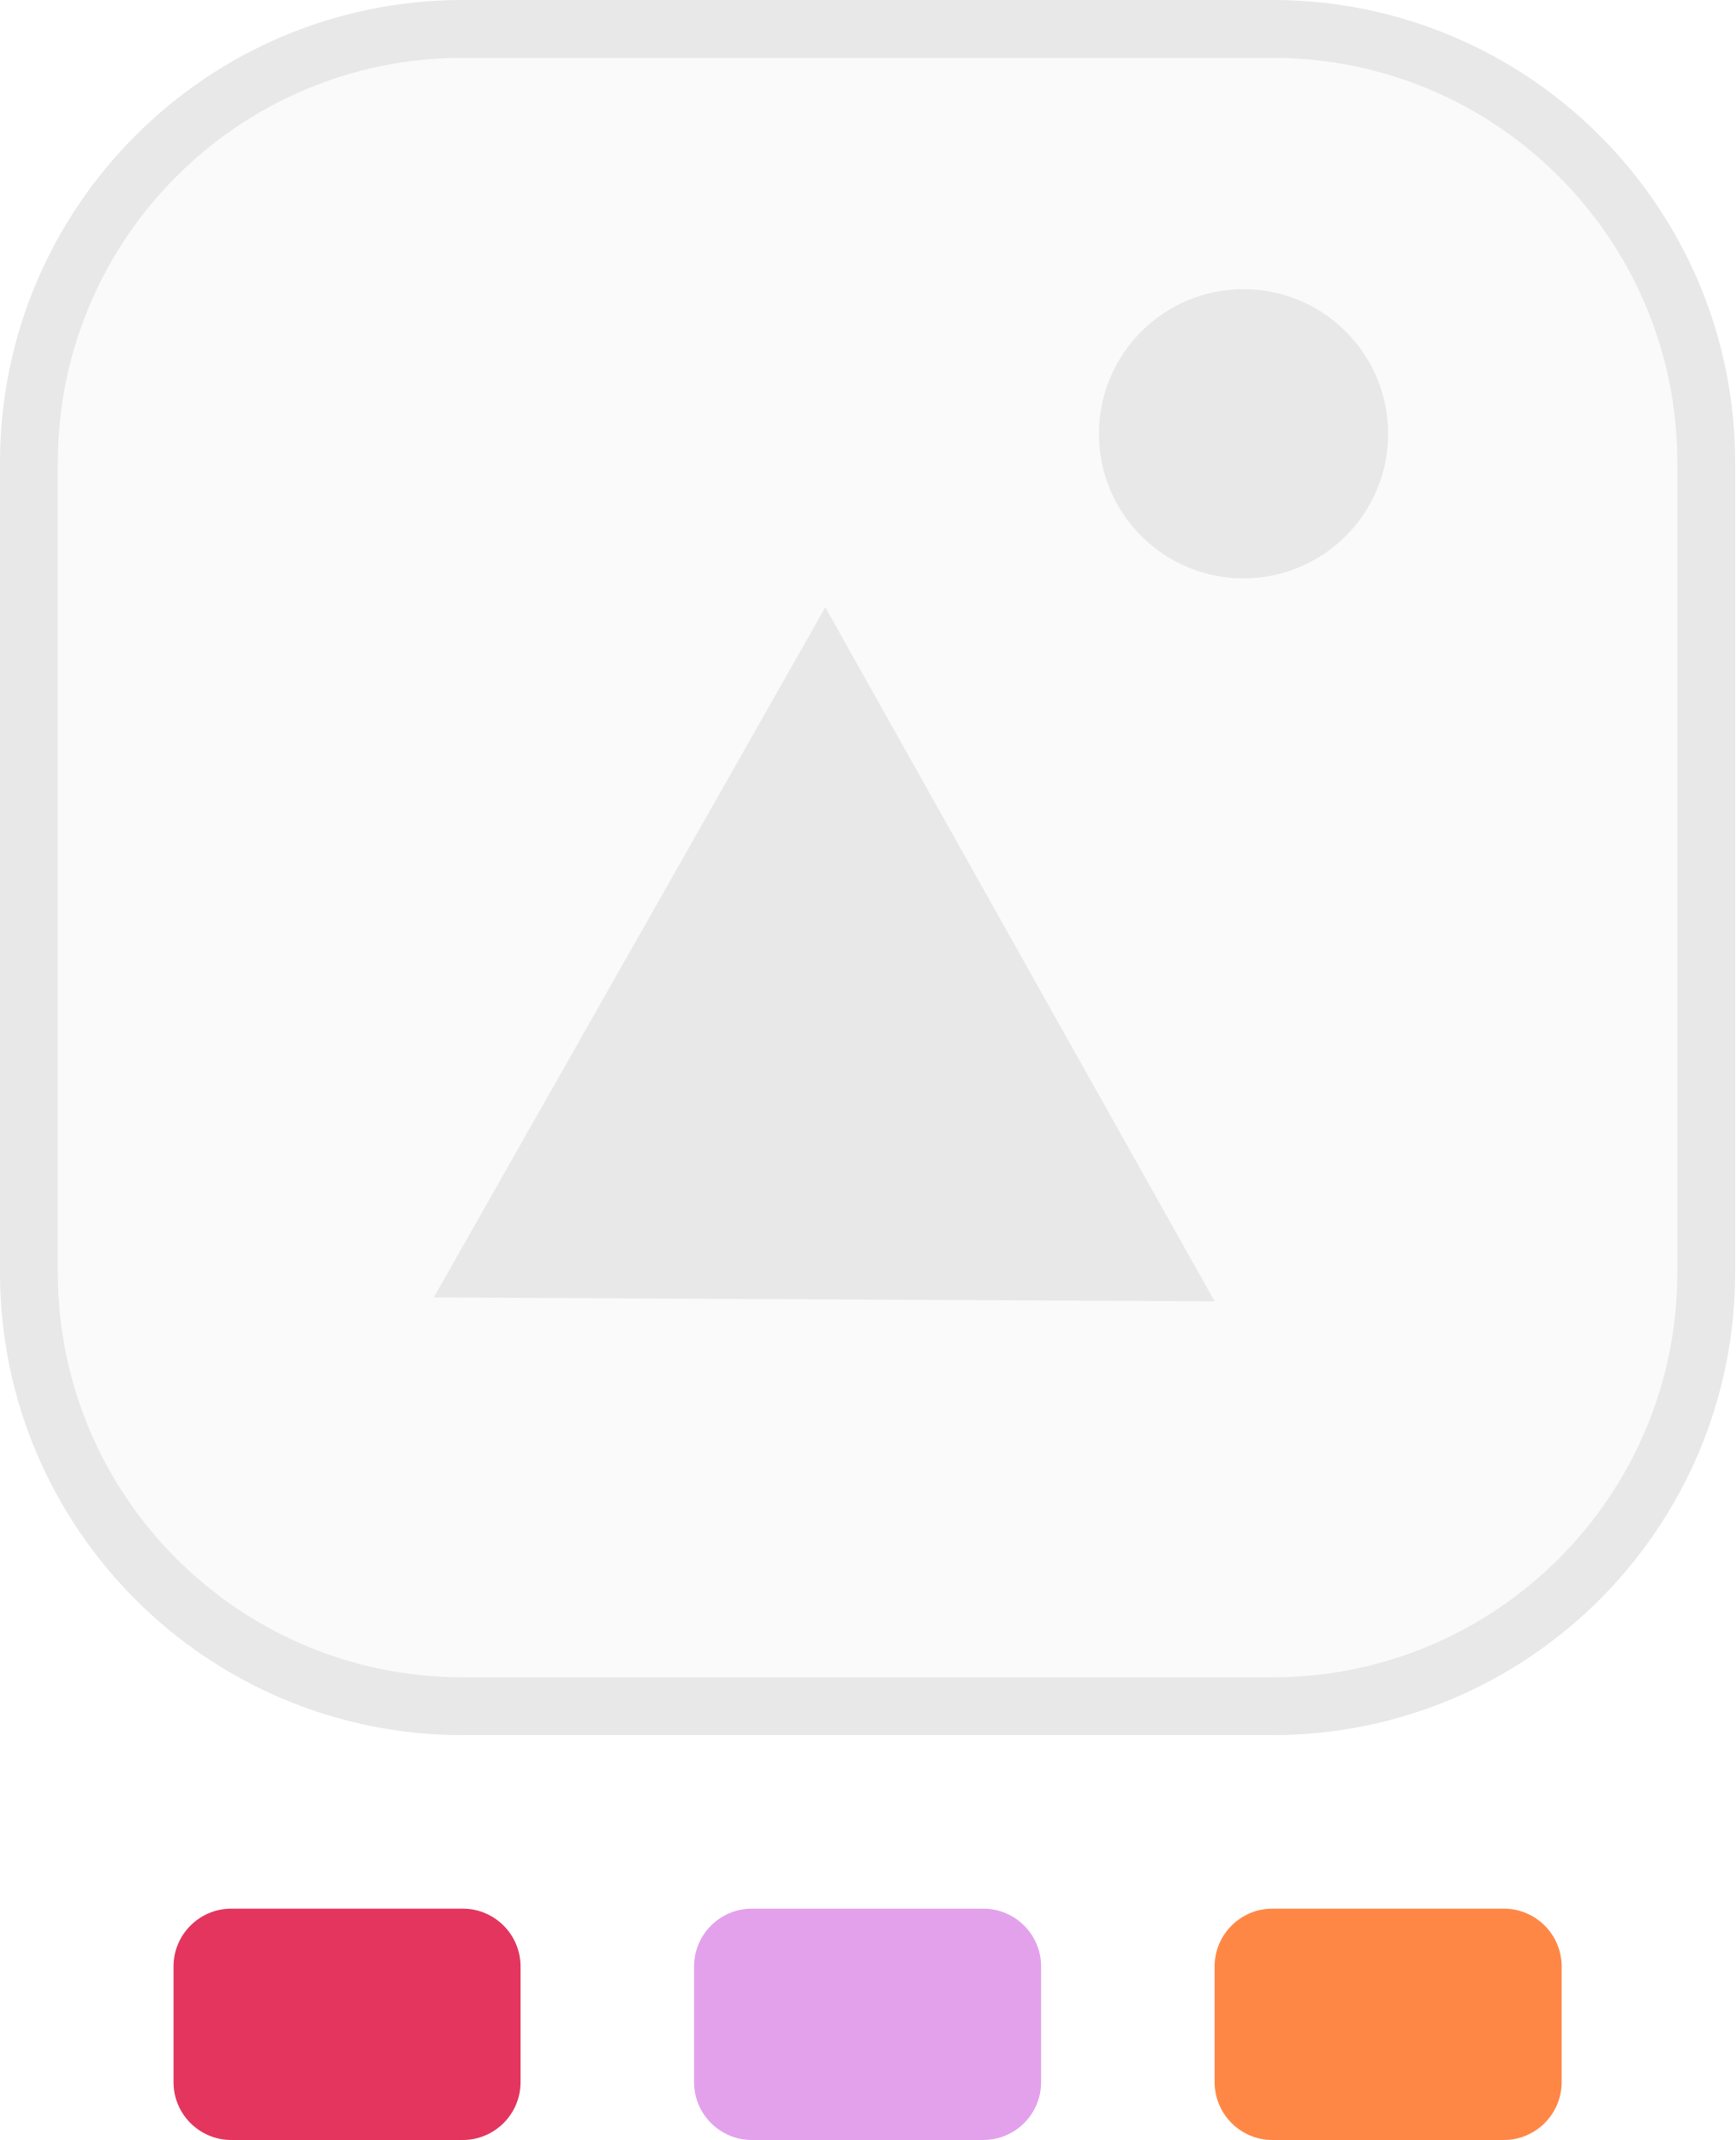
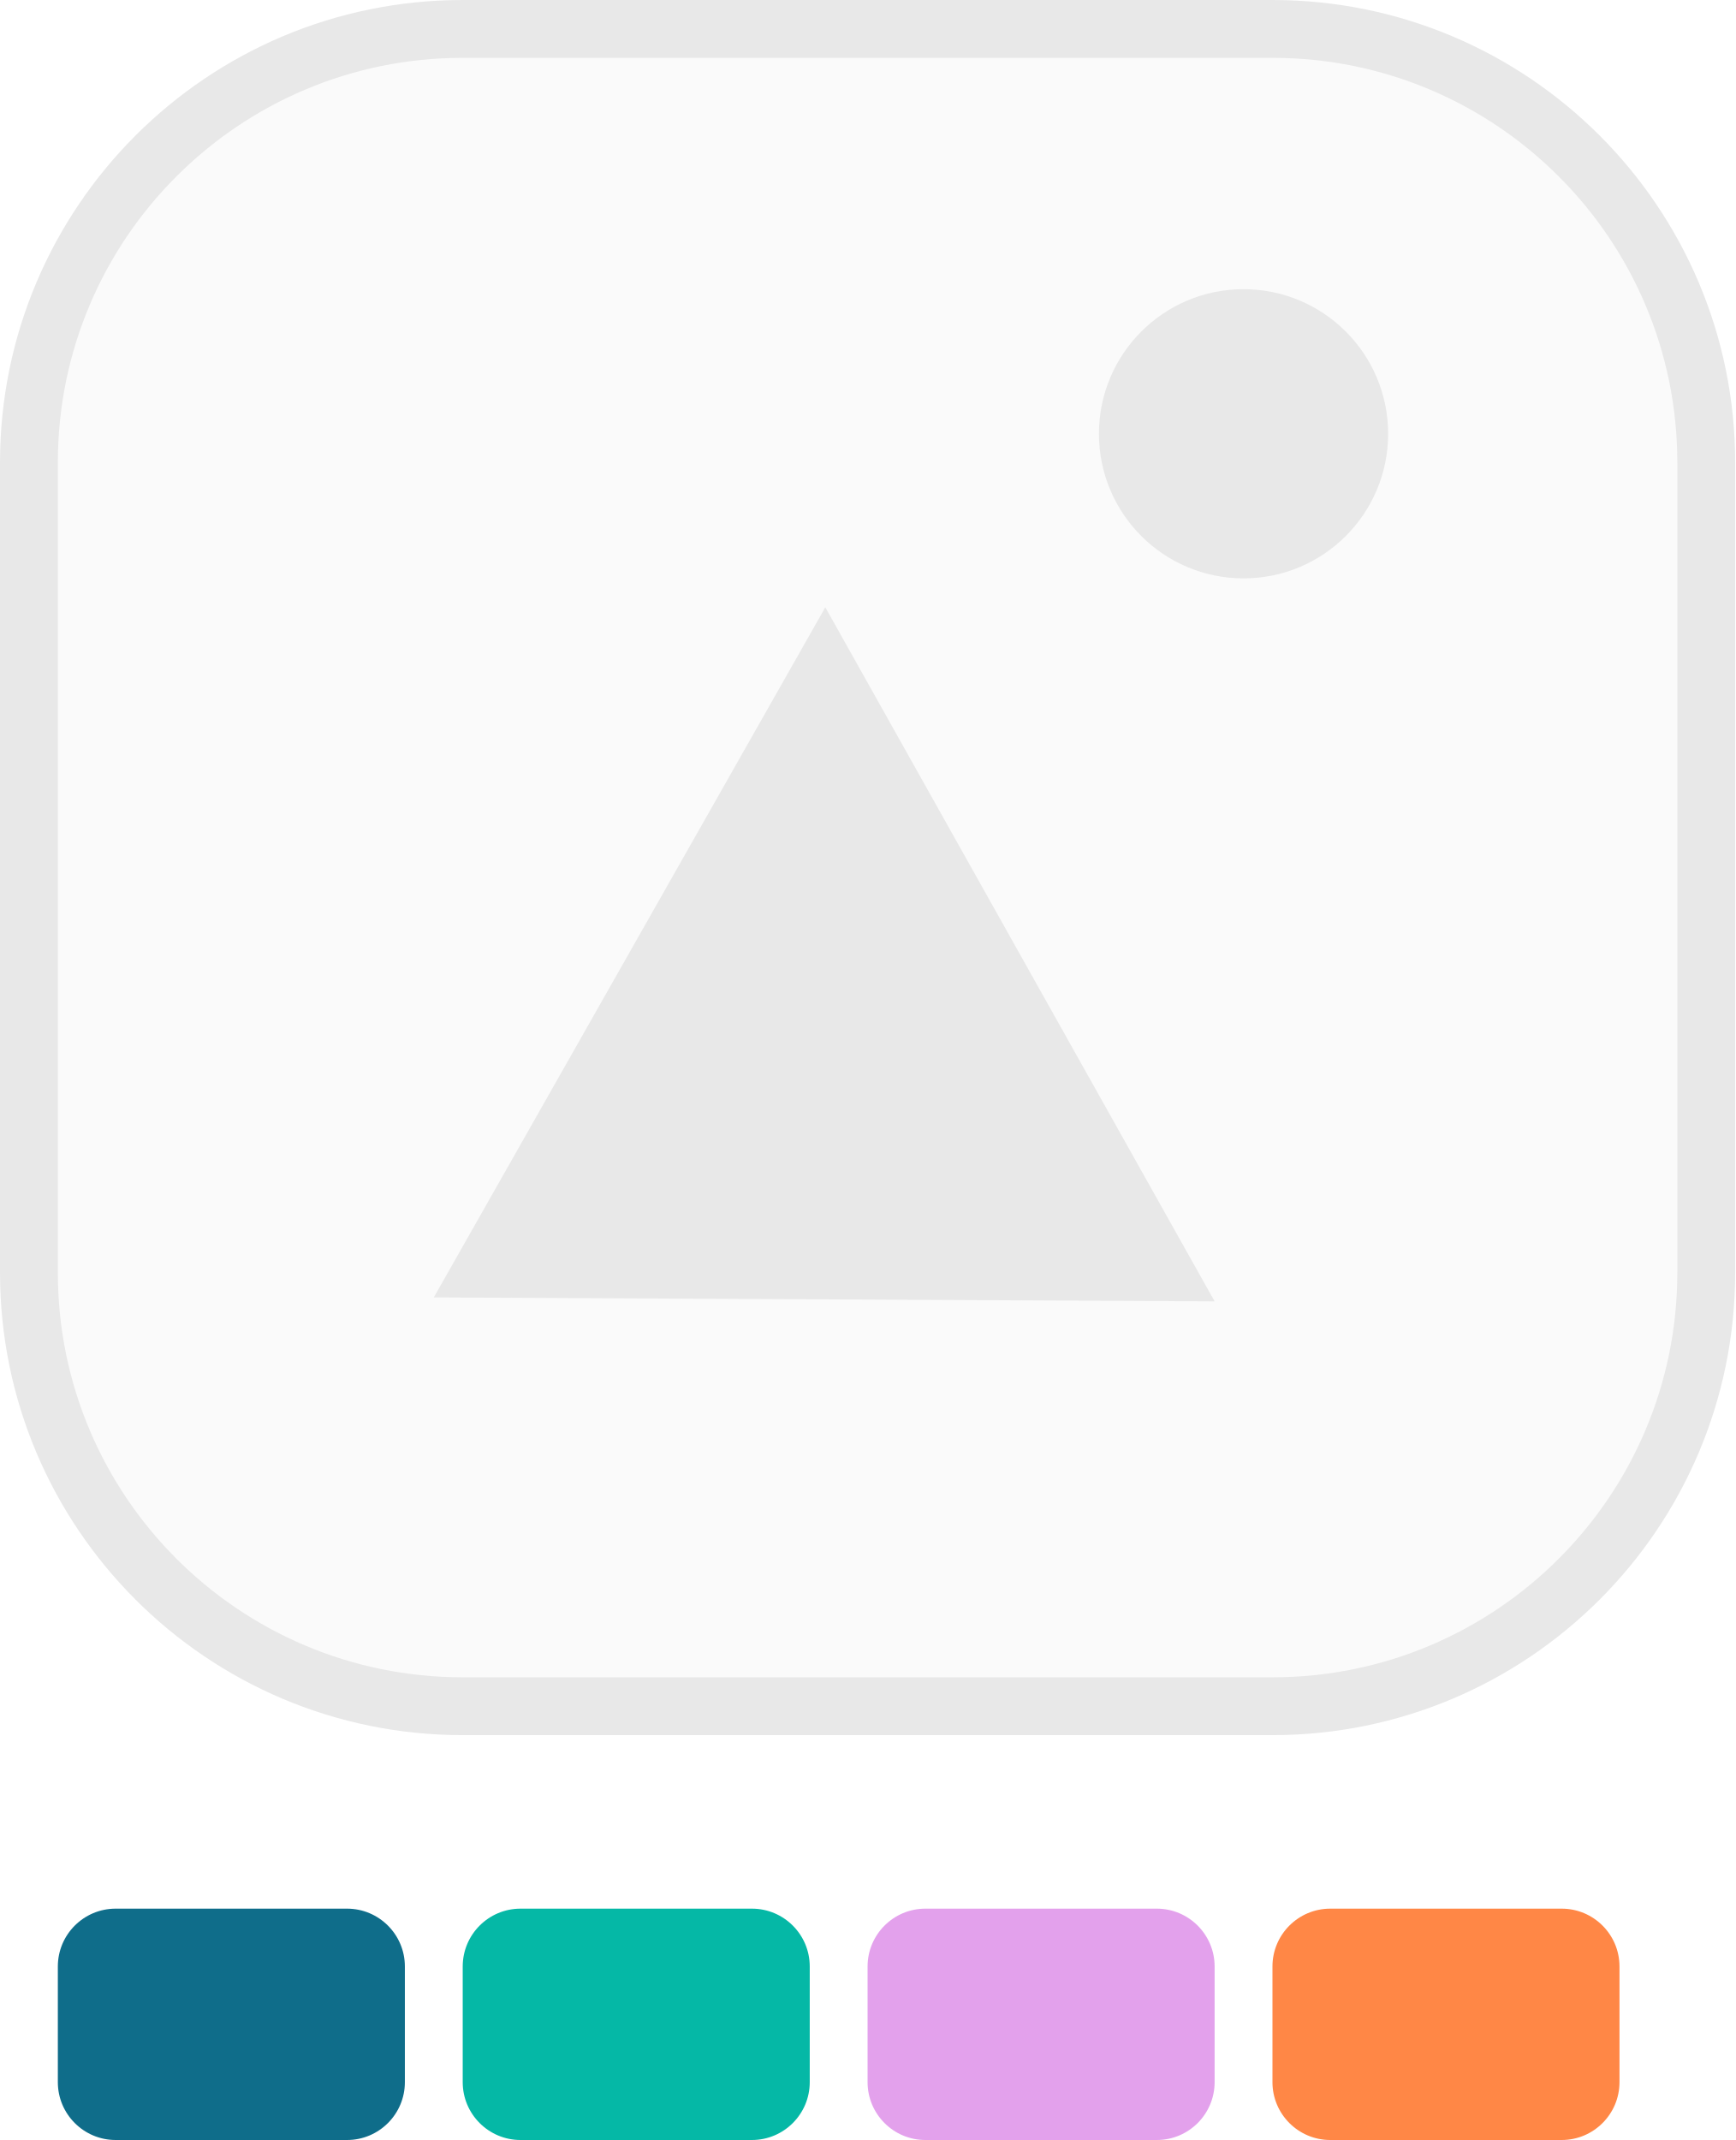
<svg xmlns="http://www.w3.org/2000/svg" width="30" height="37" viewBox="0 0 30 37" fill="none">
  <rect x="0.5" y="0.5" width="29" height="29" rx="7.5" fill="#FAFAFA" stroke="#E8E8E8" />
  <circle cx="21.5" cy="7.5" r="2.5" fill="#E8E8E8" />
  <path d="M14.269 10.5L7.5 22.432L21 22.5L14.269 10.5Z" fill="#E8E8E8" />
-   <rect x="3" y="33" width="6" height="4" rx="1" fill="#E3355E" />
-   <rect x="12" y="33" width="6" height="4" rx="1" fill="#E3A1EC" />
-   <rect x="21" y="33" width="6" height="4" rx="1" fill="#FF8746" />
+   <rect x="1" y="33" width="6" height="4" rx="1" fill="#0F6D8A" />
+   <rect x="8" y="33" width="6" height="4" rx="1" fill="#05B8A6" />
+   <rect x="15" y="33" width="6" height="4" rx="1" fill="#E3A1EC" />
+   <rect x="22" y="33" width="6" height="4" rx="1" fill="#FF8746" />
</svg>
